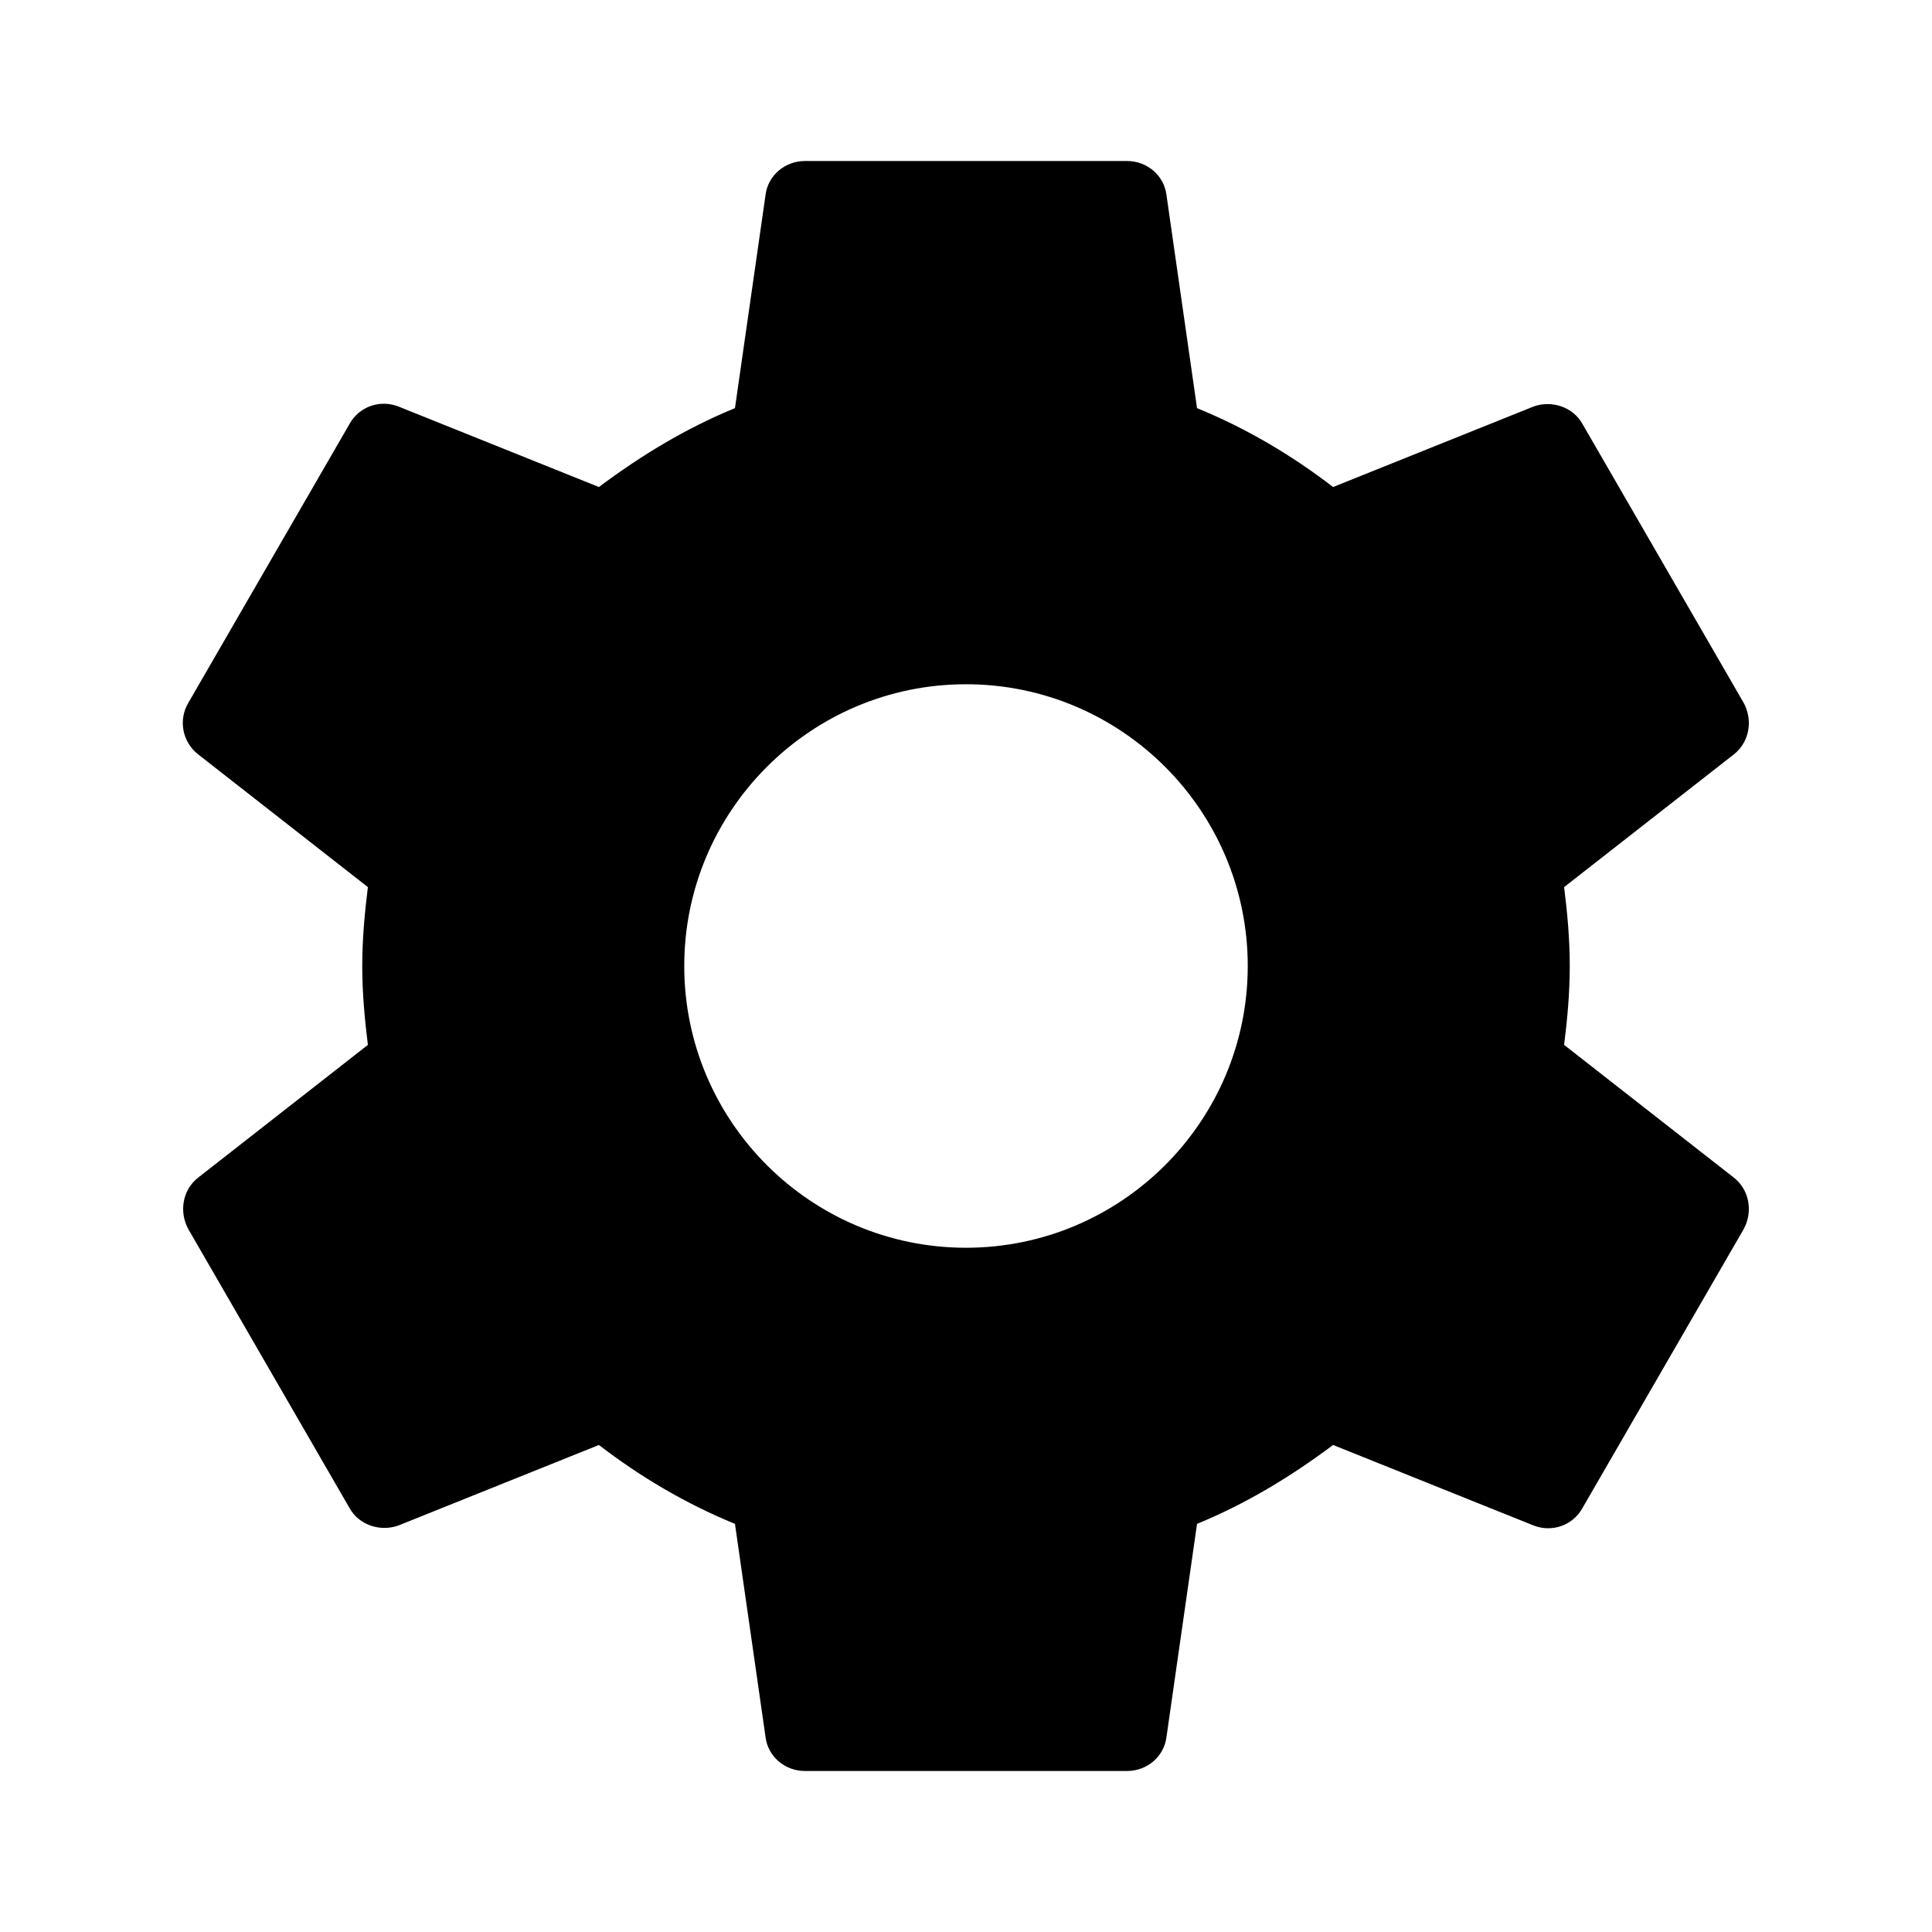
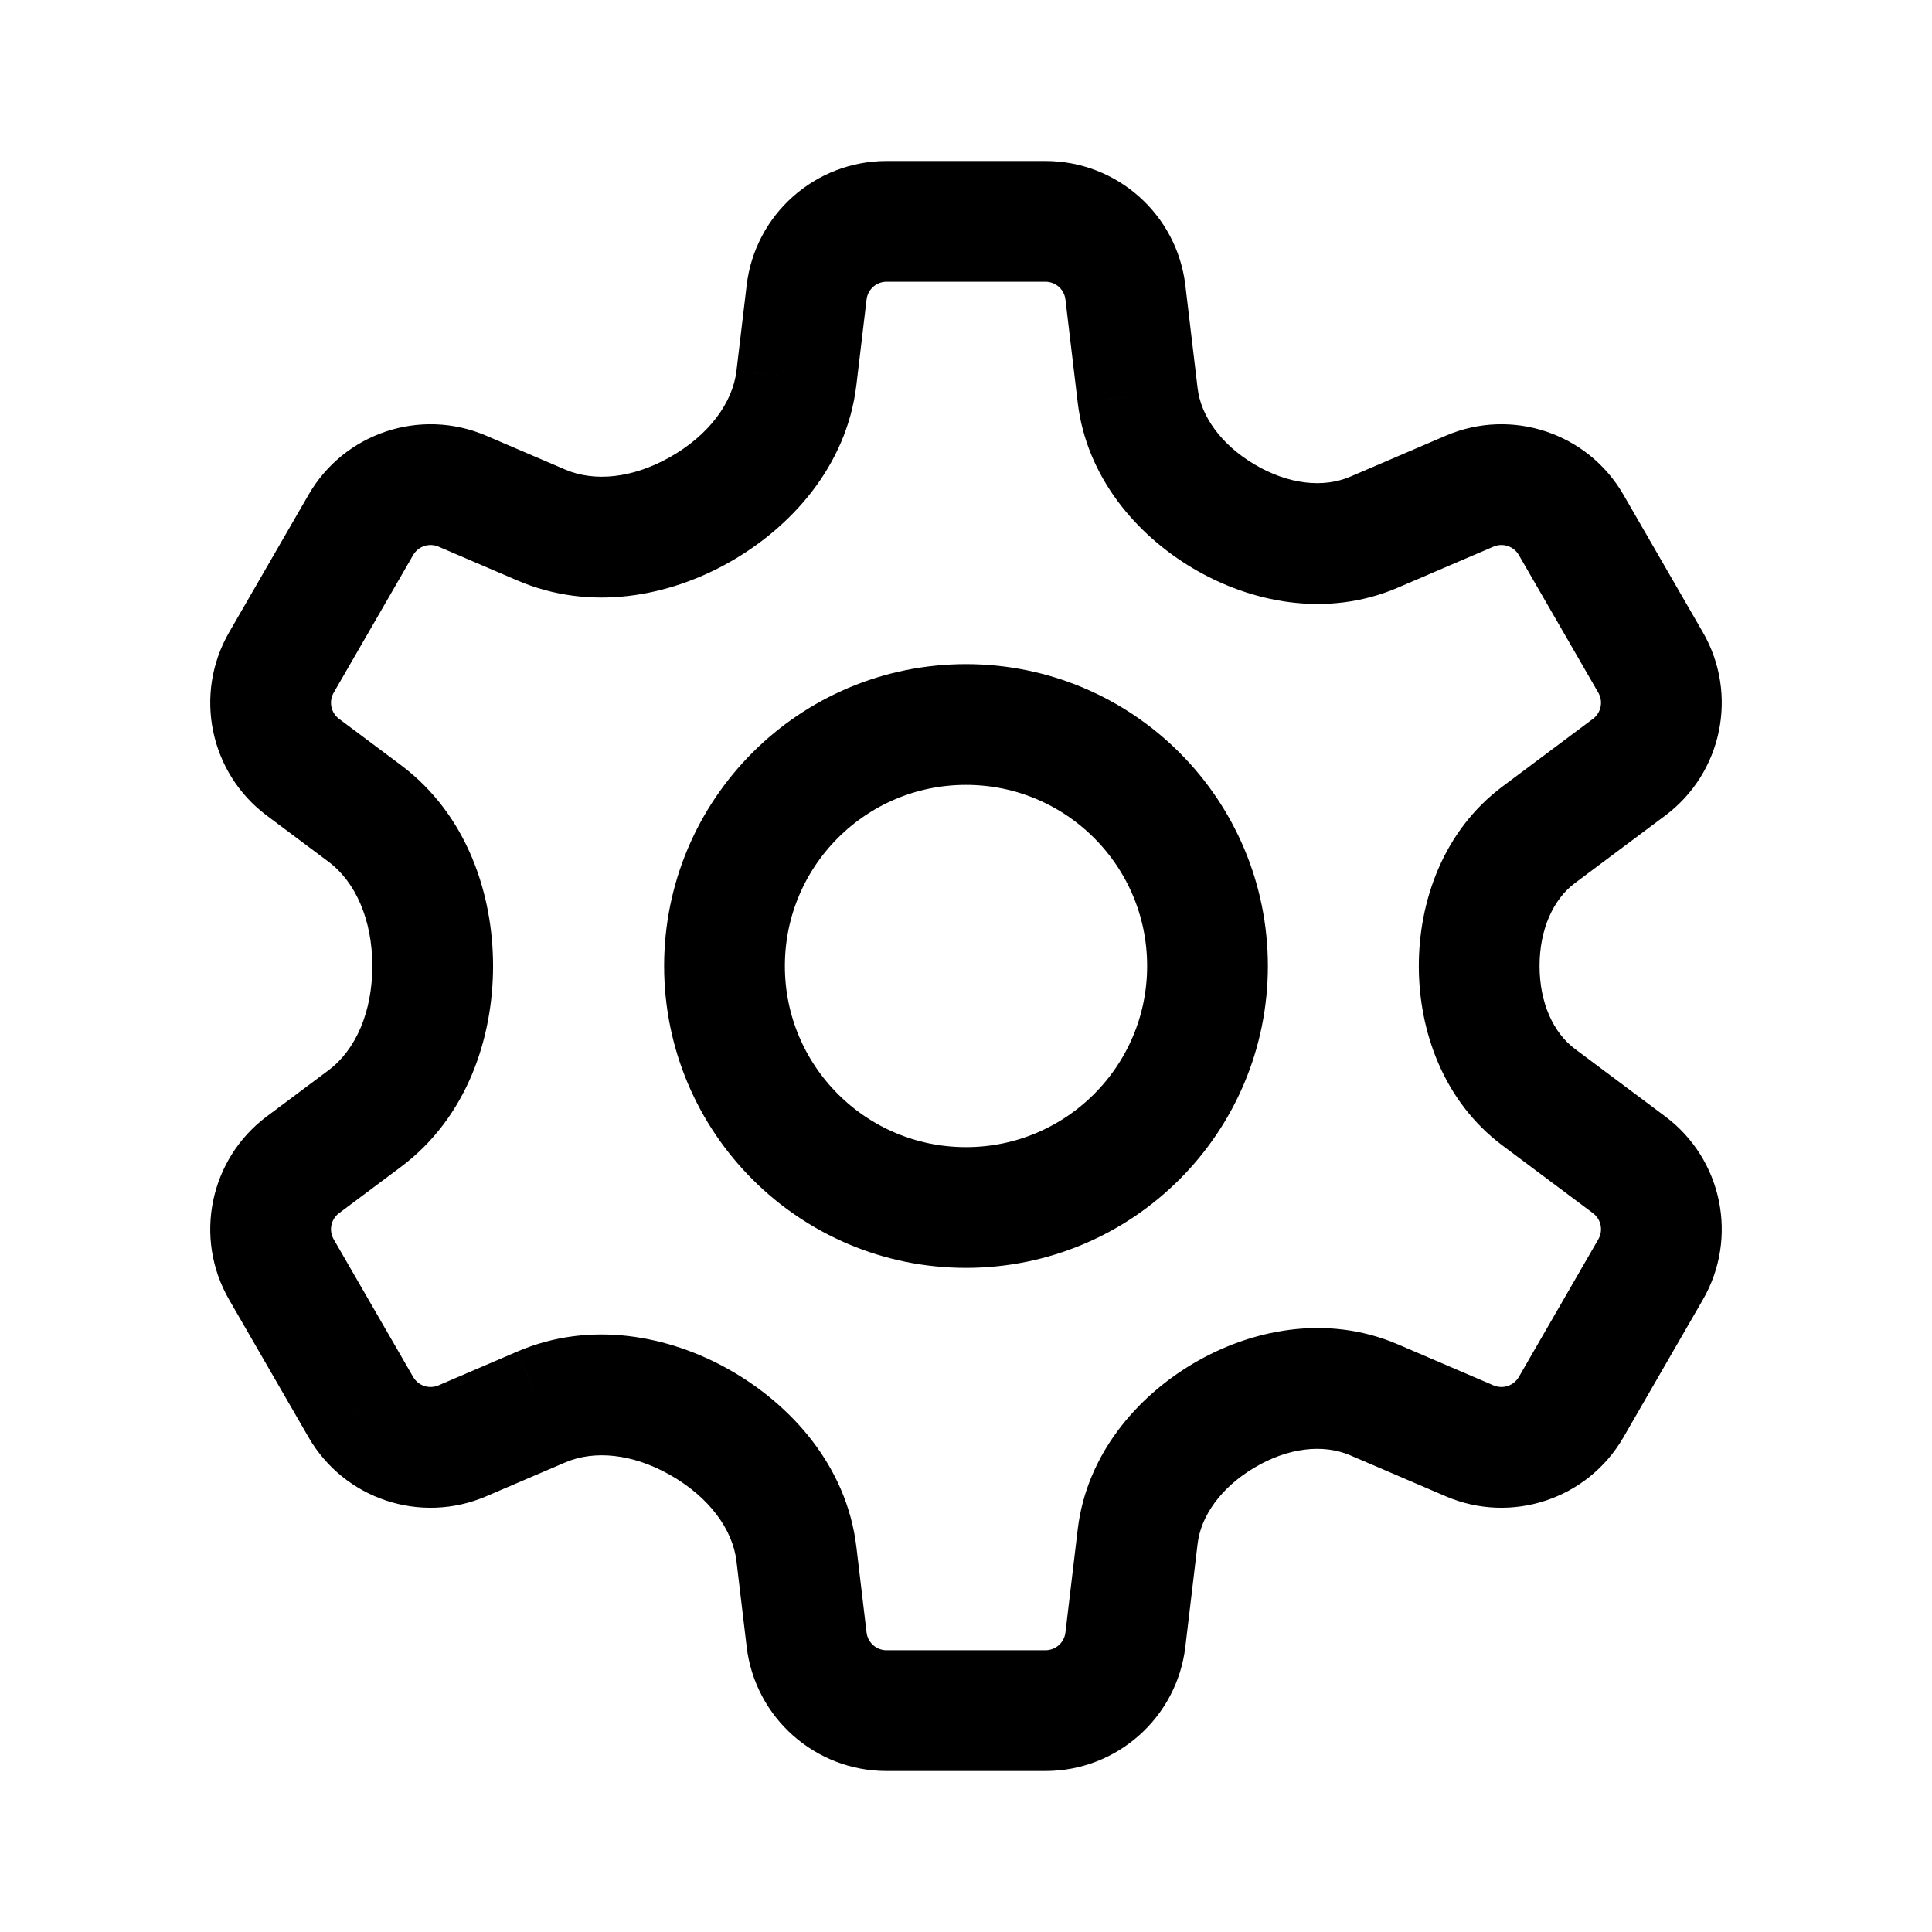
- <svg xmlns="http://www.w3.org/2000/svg" width="24" height="24" viewBox="0 0 24 24" id="settings">
-   <path fill="none" d="M0 0h24v24H0V0z" />
-   <path d="M19.43 12.98c.04-.32.07-.64.07-.98s-.03-.66-.07-.98l2.11-1.65c.19-.15.24-.42.12-.64l-2-3.46c-.12-.22-.39-.3-.61-.22l-2.49 1c-.52-.4-1.08-.73-1.69-.98l-.38-2.65C14.46 2.18 14.25 2 14 2h-4c-.25 0-.46.18-.49.42l-.38 2.65c-.61.25-1.17.59-1.69.98l-2.49-1c-.23-.09-.49 0-.61.22l-2 3.46c-.13.22-.07.49.12.64l2.11 1.65c-.04.32-.07.65-.07.98s.03.66.07.98l-2.11 1.65c-.19.15-.24.42-.12.64l2 3.46c.12.22.39.3.61.22l2.49-1c.52.4 1.08.73 1.69.98l.38 2.65c.03.24.24.42.49.42h4c.25 0 .46-.18.49-.42l.38-2.65c.61-.25 1.17-.59 1.69-.98l2.49 1c.23.09.49 0 .61-.22l2-3.46c.12-.22.07-.49-.12-.64l-2.11-1.65zM12 15.5c-1.93 0-3.5-1.57-3.5-3.5s1.57-3.5 3.5-3.5 3.5 1.57 3.5 3.5-1.57 3.5-3.5 3.5z" />
+ <svg xmlns="http://www.w3.org/2000/svg" width="800px" height="800px" viewBox="0 0 192 192" fill="none">
+   <path fill="#000000" d="m80.16 29.054-5.958-.709 5.958.71Zm31.68 0-5.958.71 5.958-.71Zm34.217 19.756-2.365-5.515 2.365 5.514Zm10.081 3.352 5.196-3-5.196 3Zm7.896 13.676 5.196-3-5.196 3Zm-2.137 10.407-3.594-4.805 3.594 4.805Zm0 39.51 3.593-4.805-3.593 4.805Zm2.137 10.407 5.196 3-5.196-3Zm-7.896 13.676-5.196-3 5.196 3Zm-10.081 3.353 2.364-5.515-2.364 5.515Zm-34.217 19.755 5.958.709-5.958-.709Zm-31.68 0-5.958.709 5.958-.709Zm-34.217-19.755-2.364-5.515 2.364 5.515Zm-10.08-3.353-5.197 3 5.196-3Zm-7.897-13.676 5.196-3-5.196 3Zm2.137-10.407 3.594 4.805-3.594-4.805Zm0-39.51L26.51 81.05l3.593-4.805Zm-2.137-10.407 5.196 3-5.196-3Zm7.896-13.676-5.196-3 5.196 3Zm10.081-3.352-2.364 5.514 2.364-5.514Zm7.85 3.365-2.365 5.515 2.364-5.515Zm0 87.65 2.364 5.514-2.365-5.514ZM36.235 111.17l-3.594-4.805 3.594 4.805Zm76.823 41.535 5.958.71-5.958-.71Zm39.854-69.742-3.593-4.805 3.593 4.805Zm-16.369-30.074 2.364 5.514-2.364-5.514Zm-23.485-13.594-5.958.709 5.958-.71ZM88.104 16a14 14 0 0 0-13.902 12.345l11.916 1.419A2 2 0 0 1 88.104 28V16Zm15.792 0H88.104v12h15.792V16Zm13.902 12.345A14 14 0 0 0 103.896 16v12a2 2 0 0 1 1.986 1.764l11.916-1.419Zm1.219 10.24-1.219-10.24-11.916 1.419 1.219 10.24 11.916-1.419Zm24.675 4.71-9.513 4.08 4.729 11.028 9.513-4.08-4.729-11.028Zm17.642 5.867a14 14 0 0 0-17.642-5.867l4.729 11.029a2 2 0 0 1 2.521.838l10.392-6Zm7.896 13.676-7.896-13.676-10.392 6 7.896 13.676 10.392-6Zm-3.74 18.212a14 14 0 0 0 3.74-18.212l-10.392 6a2 2 0 0 1-.535 2.602l7.187 9.61Zm-8.984 6.718 8.984-6.718-7.187-9.61-8.983 6.718 7.186 9.61Zm8.984 23.182-8.984-6.718-7.186 9.61 8.983 6.718 7.187-9.61Zm3.74 18.212a14 14 0 0 0-3.74-18.212l-7.187 9.61a2 2 0 0 1 .535 2.602l10.392 6Zm-7.896 13.676 7.896-13.676-10.392-6-7.896 13.676 10.392 6Zm-17.642 5.867a14 14 0 0 0 17.642-5.867l-10.392-6a2.001 2.001 0 0 1-2.521.838l-4.729 11.029Zm-9.513-4.08 9.513 4.08 4.729-11.029-9.512-4.079-4.73 11.028Zm-16.381 19.03 1.219-10.24-11.916-1.419-1.219 10.24 11.916 1.419ZM103.896 176a14 14 0 0 0 13.902-12.345l-11.916-1.419a2 2 0 0 1-1.986 1.764v12Zm-15.792 0h15.792v-12H88.104v12Zm-13.902-12.345A14 14 0 0 0 88.104 176v-12a2 2 0 0 1-1.986-1.764l-11.916 1.419Zm-1.012-8.504 1.012 8.504 11.916-1.419-1.012-8.504-11.916 1.419ZM51.428 134.31l-7.85 3.366 4.73 11.029 7.849-3.366-4.73-11.029Zm-7.85 3.366a2 2 0 0 1-2.52-.838l-10.392 6a14 14 0 0 0 17.642 5.867l-4.73-11.029Zm-2.52-.838-7.896-13.676-10.392 6 7.896 13.676 10.392-6Zm-7.896-13.676a2 2 0 0 1 .535-2.602l-7.187-9.61a14 14 0 0 0-3.74 18.212l10.392-6Zm.535-2.602 6.132-4.585-7.187-9.61-6.132 4.585 7.187 9.61ZM26.51 81.05l6.132 4.586 7.187-9.61-6.132-4.586-7.187 9.61Zm-3.74-18.212a14 14 0 0 0 3.74 18.212l7.187-9.61a2 2 0 0 1-.535-2.602l-10.392-6Zm7.896-13.676L22.77 62.838l10.392 6 7.896-13.676-10.392-6Zm17.642-5.867a14 14 0 0 0-17.642 5.867l10.392 6a2 2 0 0 1 2.52-.838l4.73-11.029Zm7.849 3.366-7.85-3.366-4.729 11.029 7.85 3.366 4.729-11.029Zm18.045-18.316-1.012 8.504 11.916 1.419 1.012-8.504-11.916-1.419Zm-1.754 27.552c6.078-3.426 11.69-9.502 12.658-17.63L73.19 36.85c-.382 3.209-2.769 6.415-6.635 8.595l5.893 10.453Zm-21.02 1.793c7.284 3.124 15.055 1.57 21.02-1.793l-5.893-10.453c-3.704 2.088-7.481 2.468-10.398 1.217l-4.73 11.029ZM49 96c0-7.1-2.548-15.022-9.171-19.975l-7.187 9.61C35.36 87.668 37 91.438 37 96h12Zm23.448 40.103c-5.965-3.363-13.736-4.917-21.02-1.793l4.729 11.029c2.917-1.251 6.694-.871 10.398 1.218l5.893-10.454Zm-32.62-20.128C46.452 111.022 49 103.1 49 96H37c0 4.563-1.64 8.333-4.358 10.365l7.187 9.61Zm78.679 19.575c-5.536 3.298-10.517 8.982-11.406 16.446l11.916 1.419c.329-2.765 2.318-5.582 5.632-7.557l-6.142-10.308Zm20.402-1.953c-7.094-3.042-14.669-1.463-20.402 1.953l6.142 10.308c3.382-2.015 6.872-2.372 9.53-1.233l4.73-11.028Zm-53.803 20.135c-.968-8.127-6.58-14.202-12.658-17.629l-5.893 10.454c3.866 2.179 6.253 5.385 6.635 8.594l11.916-1.419ZM141 96c0 6.389 2.398 13.414 8.32 17.842l7.186-9.61C154.374 102.638 153 99.668 153 96h-12Zm8.32-17.842C143.398 82.586 141 89.61 141 96h12c0-3.668 1.374-6.638 3.506-8.232l-7.186-9.61ZM118.507 56.45c5.733 3.416 13.308 4.995 20.401 1.953l-4.729-11.029c-2.658 1.14-6.148.782-9.53-1.233l-6.142 10.31Zm-11.406-16.446c.889 7.464 5.87 13.148 11.406 16.446l6.142-10.309c-3.314-1.974-5.303-4.79-5.632-7.556l-11.916 1.419Z" />
+   <path stroke="#000000" stroke-linecap="round" stroke-linejoin="round" stroke-width="12" d="M96 120c13.255 0 24-10.745 24-24s-10.745-24-24-24-24 10.745-24 24 10.745 24 24 24Z" />
</svg>
